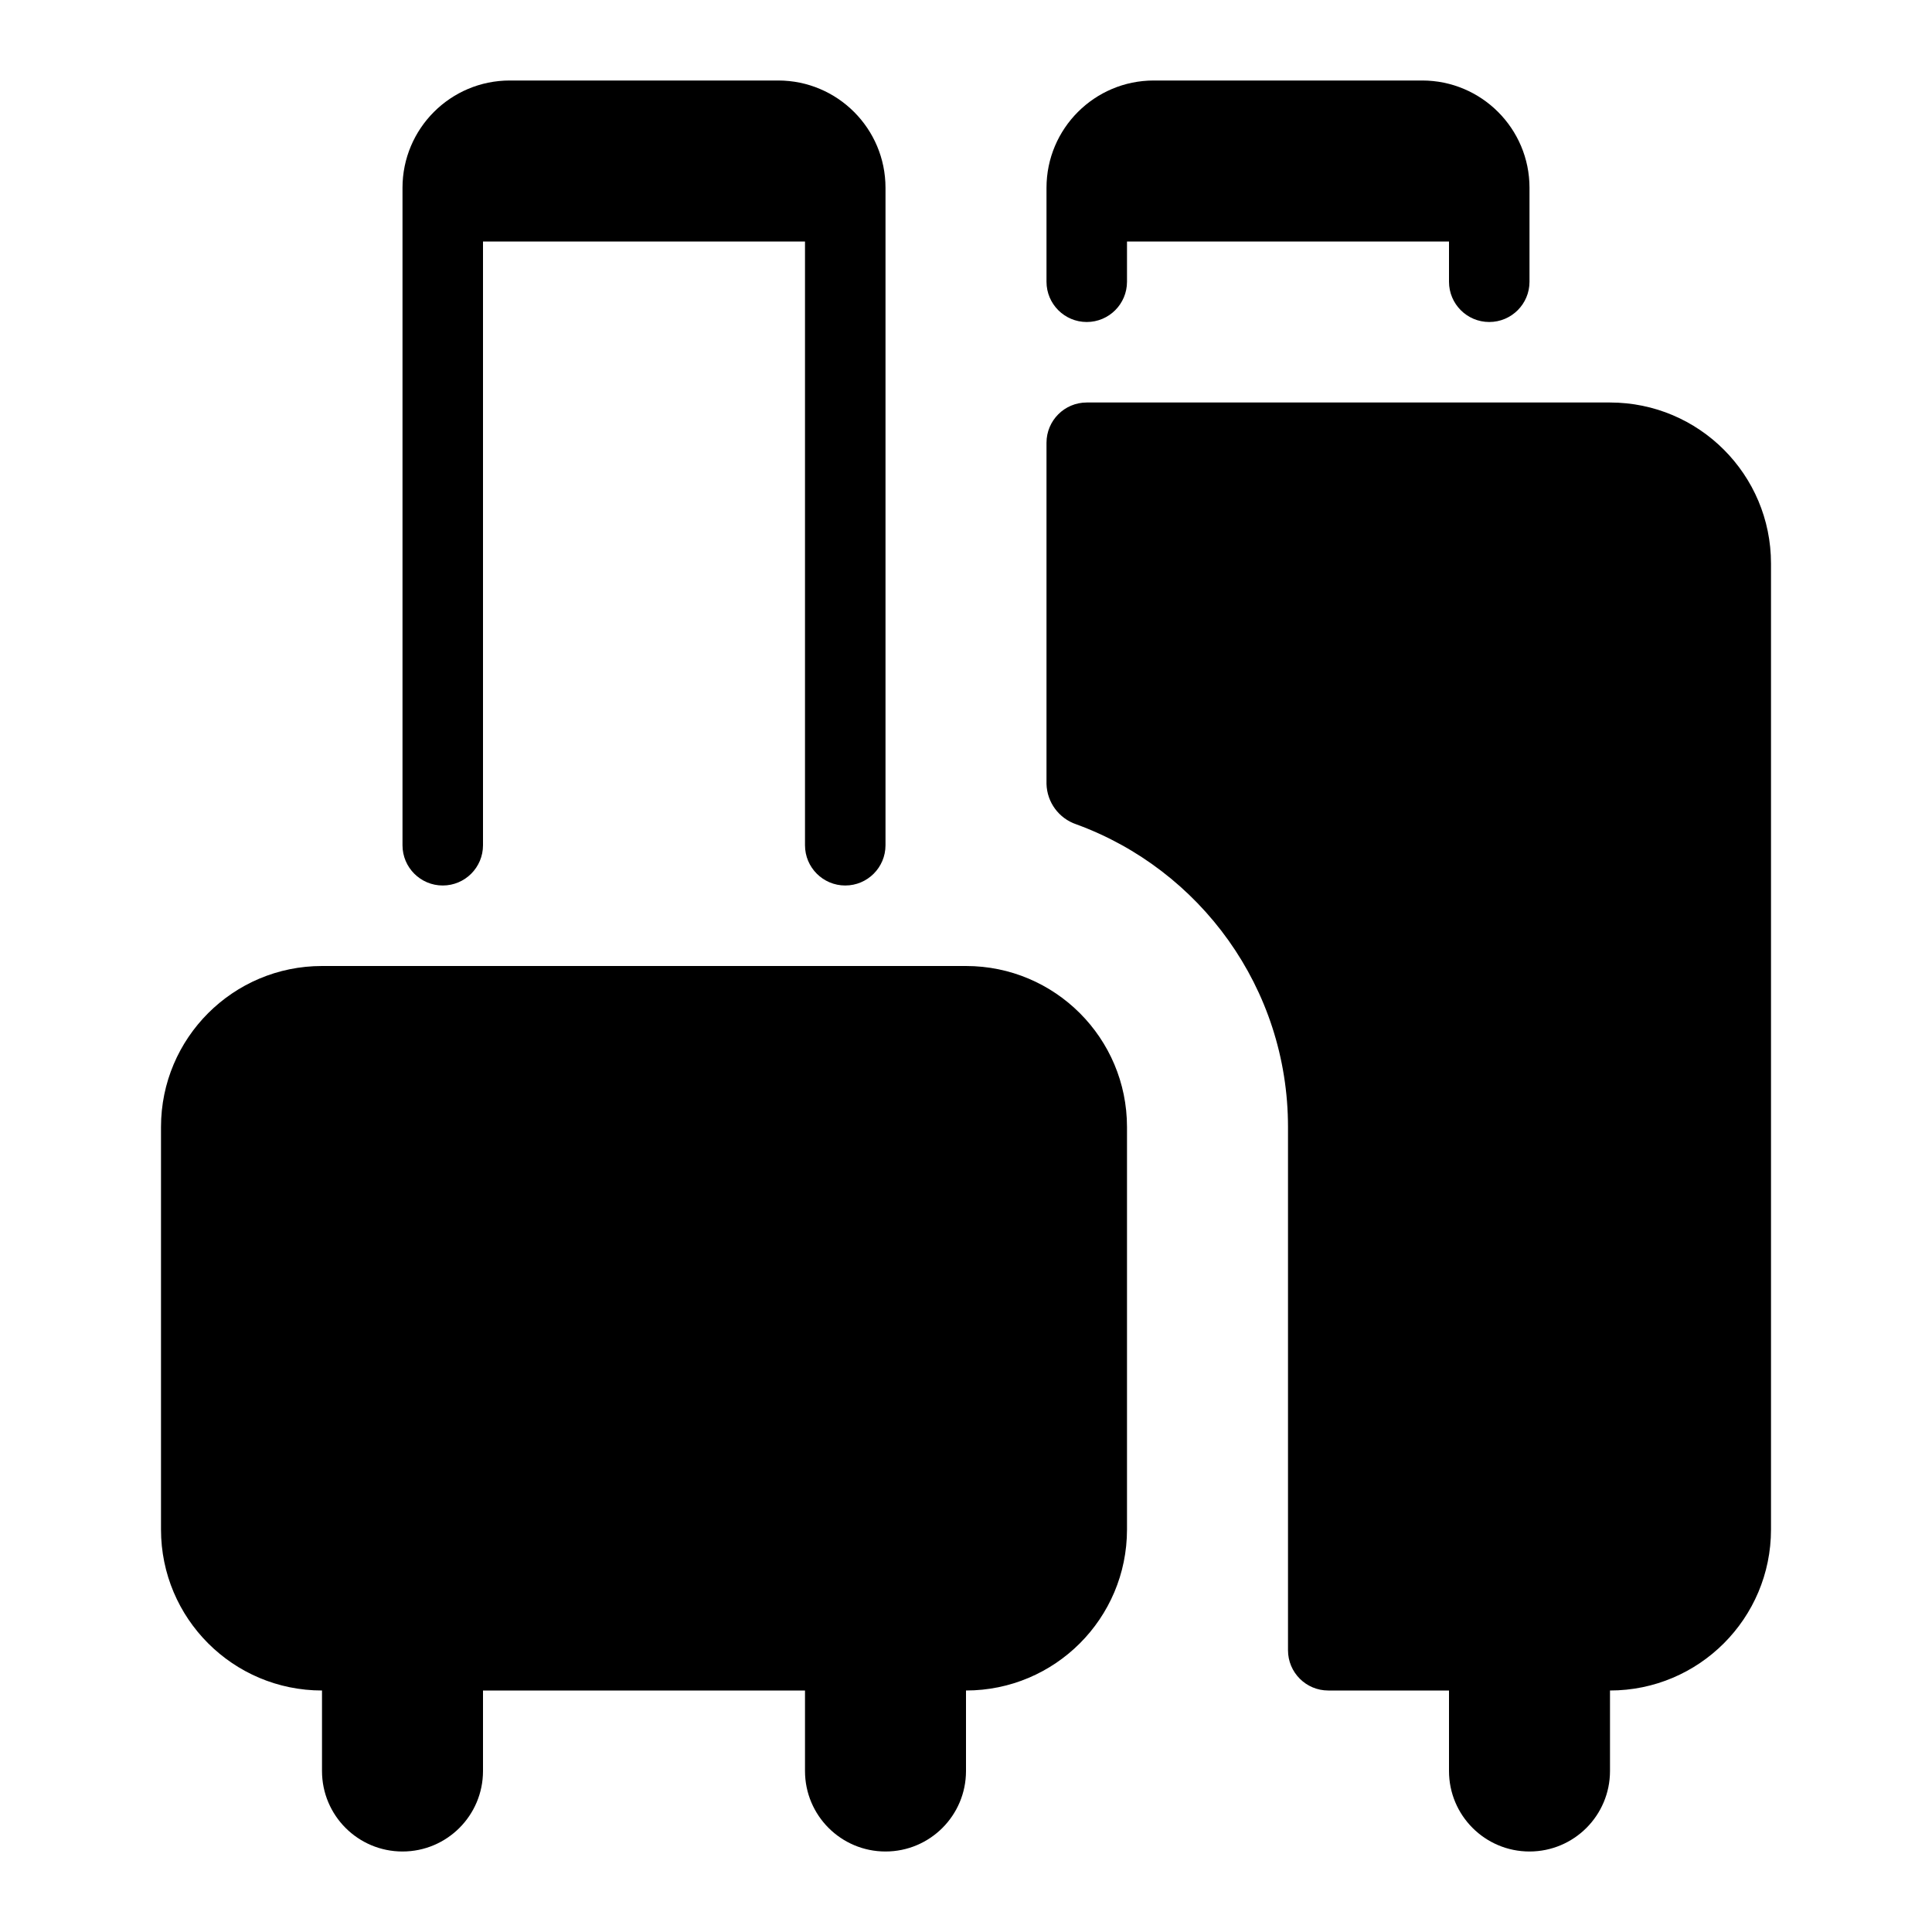
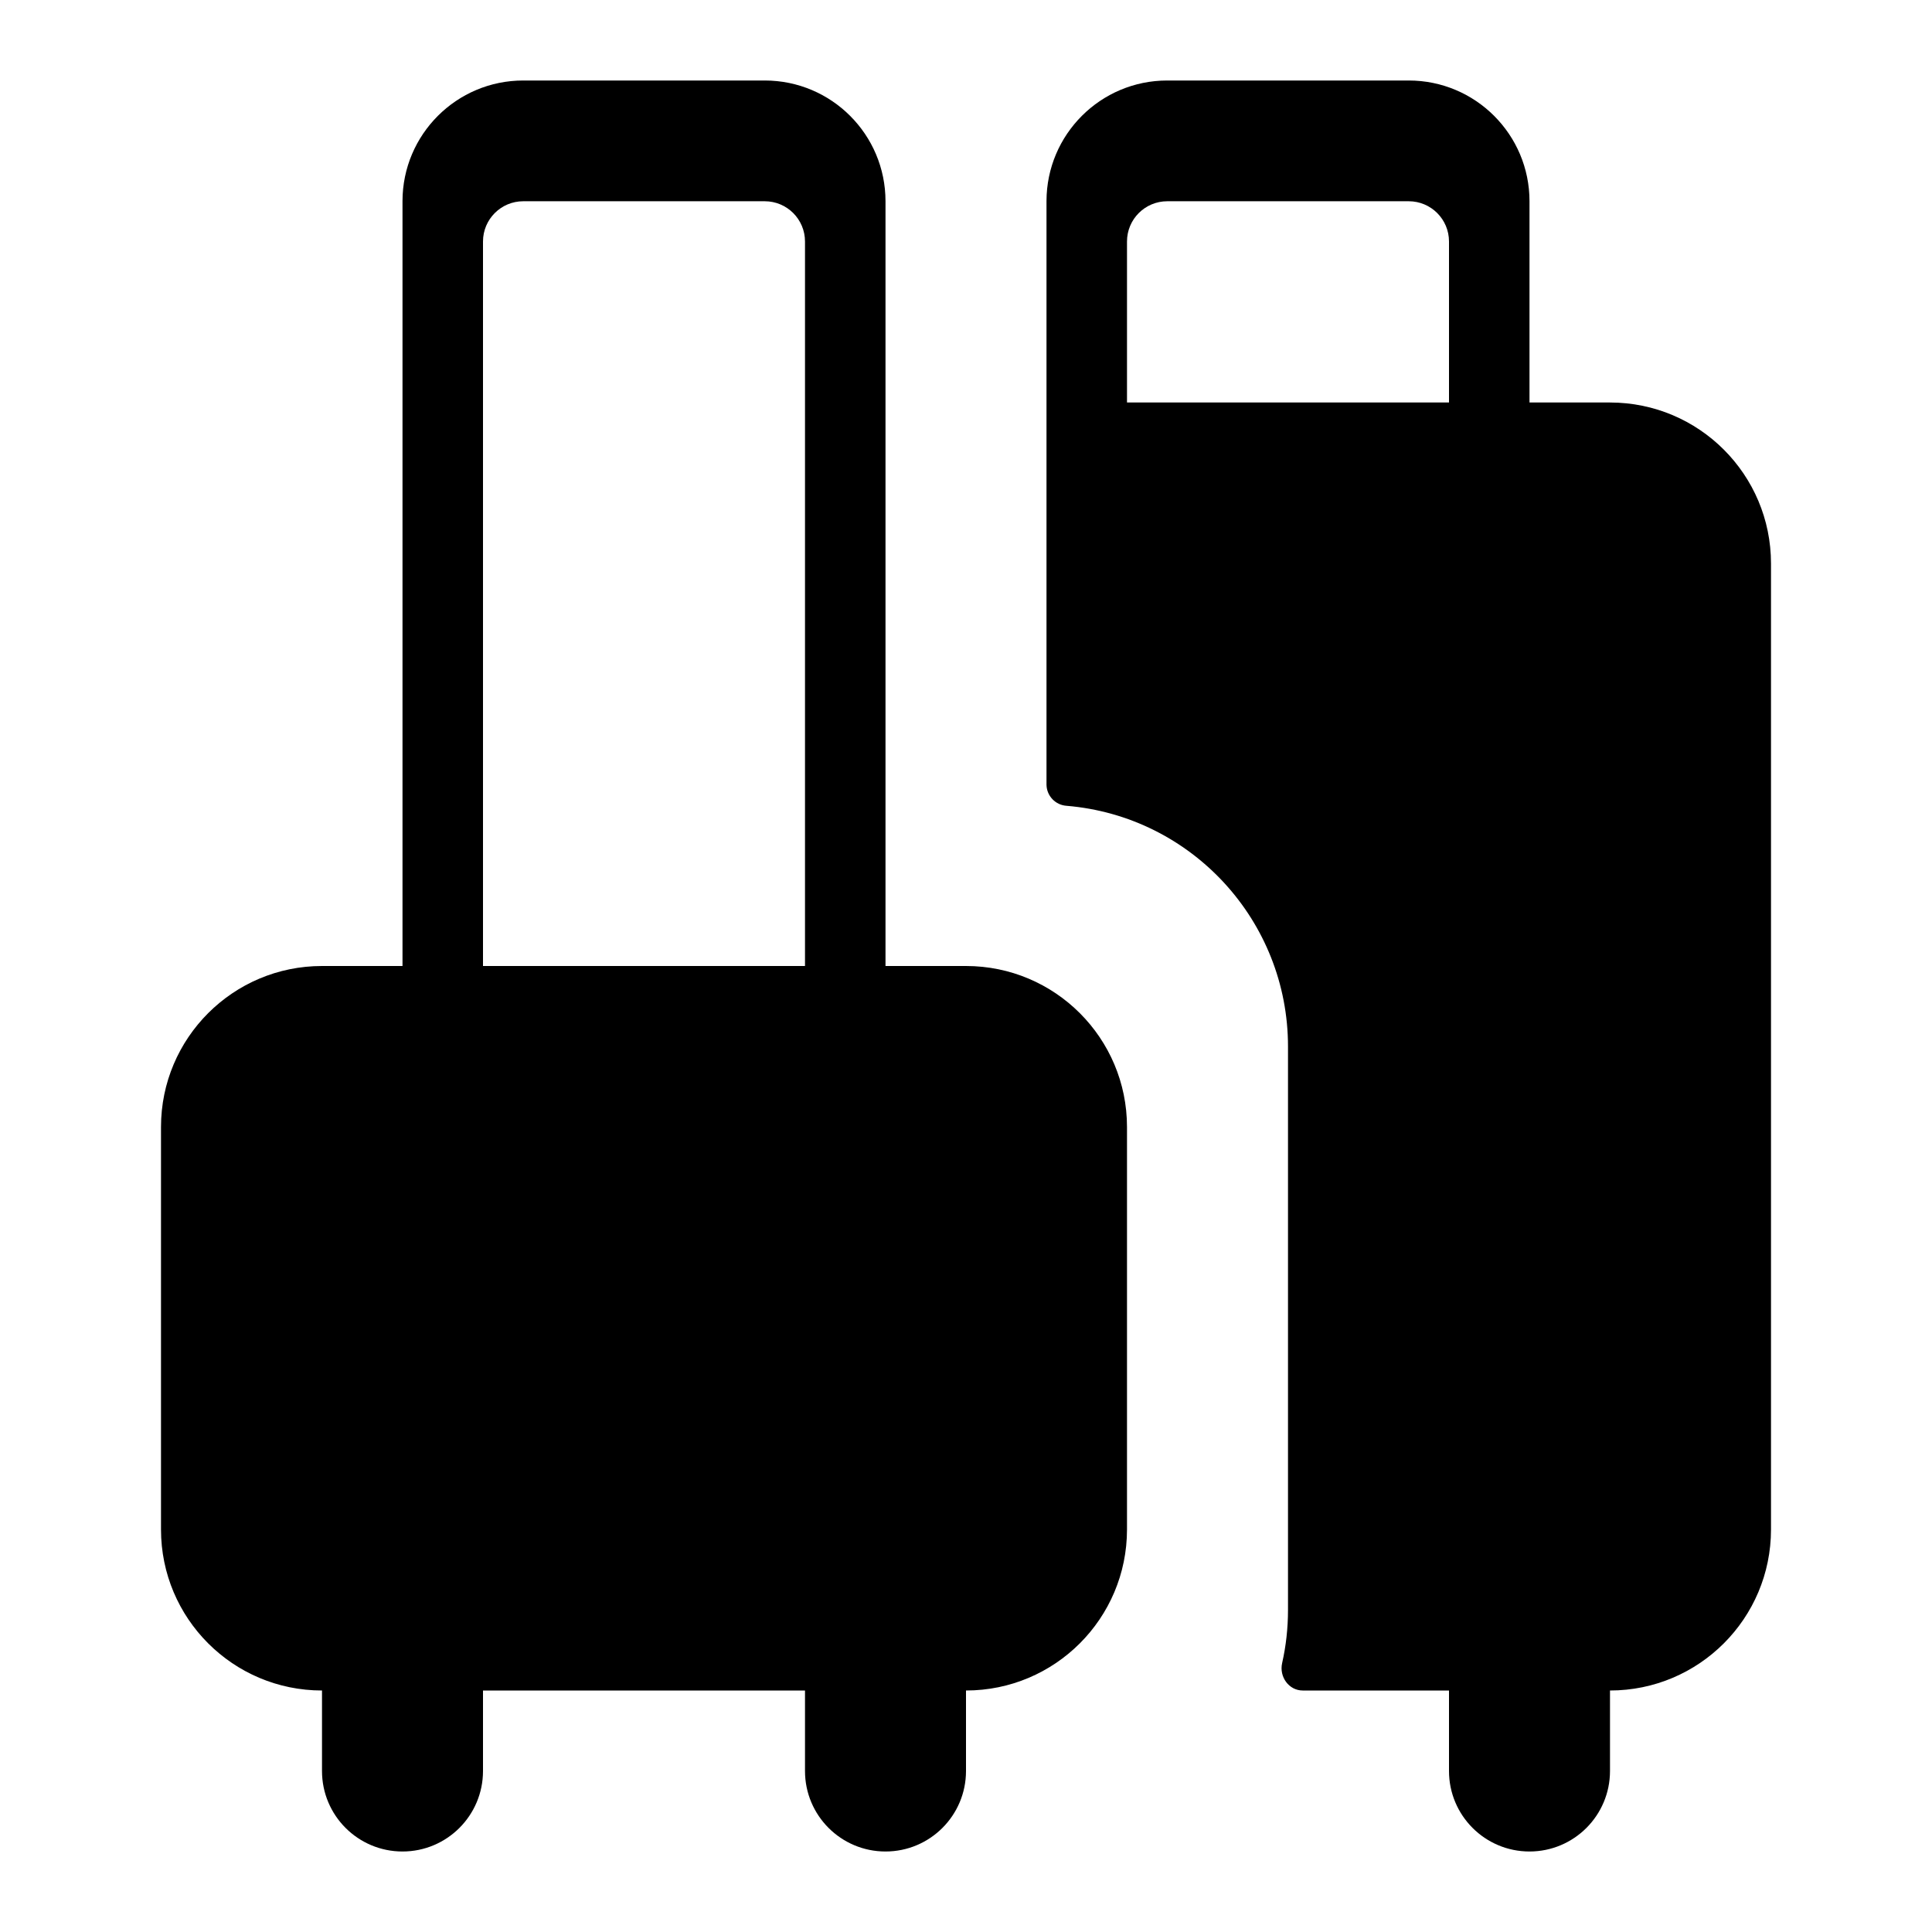
<svg xmlns="http://www.w3.org/2000/svg" viewBox="0 0 24 24">
-   <path d="M6.333 1h3.334C10.403 1 11 1.597 11 2.333V10.5a.5.5 0 0 1-1 0V3H6v7.5a.5.5 0 0 1-1 0V2.333C5 1.597 5.597 1 6.333 1zM2 14a2 2 0 0 1 2-2h8a2 2 0 0 1 2 2v5a2 2 0 0 1-2 2v1a1 1 0 1 1-2 0v-1H6v1a1 1 0 1 1-2 0v-1a2 2 0 0 1-2-2v-5zM13 3.5V2.333C13 1.597 13.597 1 14.333 1h3.334C18.403 1 19 1.597 19 2.333V3.5a.5.5 0 0 1-1 0V3h-4v.5a.5.5 0 0 1-1 0zm3 17V14c0-1.728-1.095-3.2-2.63-3.76a.545.545 0 0 1-.37-.502V5.5a.5.5 0 0 1 .5-.5H20a2 2 0 0 1 2 2v12a2 2 0 0 1-2 2v1a1 1 0 1 1-2 0v-1h-1.5a.5.5 0 0 1-.5-.5z" />
+   <path d="M5 2.5v-.002A1.5 1.5 0 0 1 6.5 1h3A1.5 1.5 0 0 1 11 2.5V12h1a2 2 0 0 1 2 2v5a2 2 0 0 1-2 2v1a1 1 0 1 1-2 0v-1H6v1a1 1 0 1 1-2 0v-1a2 2 0 0 1-2-2v-5a2 2 0 0 1 2-2h1V2.5ZM6 3v9h4V3a.5.5 0 0 0-.5-.5h-3A.5.5 0 0 0 6 3Zm7-.5v-.002A1.5 1.5 0 0 1 14.5 1h3A1.5 1.5 0 0 1 19 2.5V5h1a2 2 0 0 1 2 2v12a2 2 0 0 1-2 2v1a1 1 0 1 1-2 0v-1h-1.817c-.173 0-.294-.171-.256-.34.048-.212.073-.433.073-.66v-7a3 3 0 0 0-2.75-2.99.267.267 0 0 1-.25-.26V2.5Zm1 .5v2h4V3a.5.5 0 0 0-.5-.5h-3a.5.5 0 0 0-.5.5Z" />
</svg>
